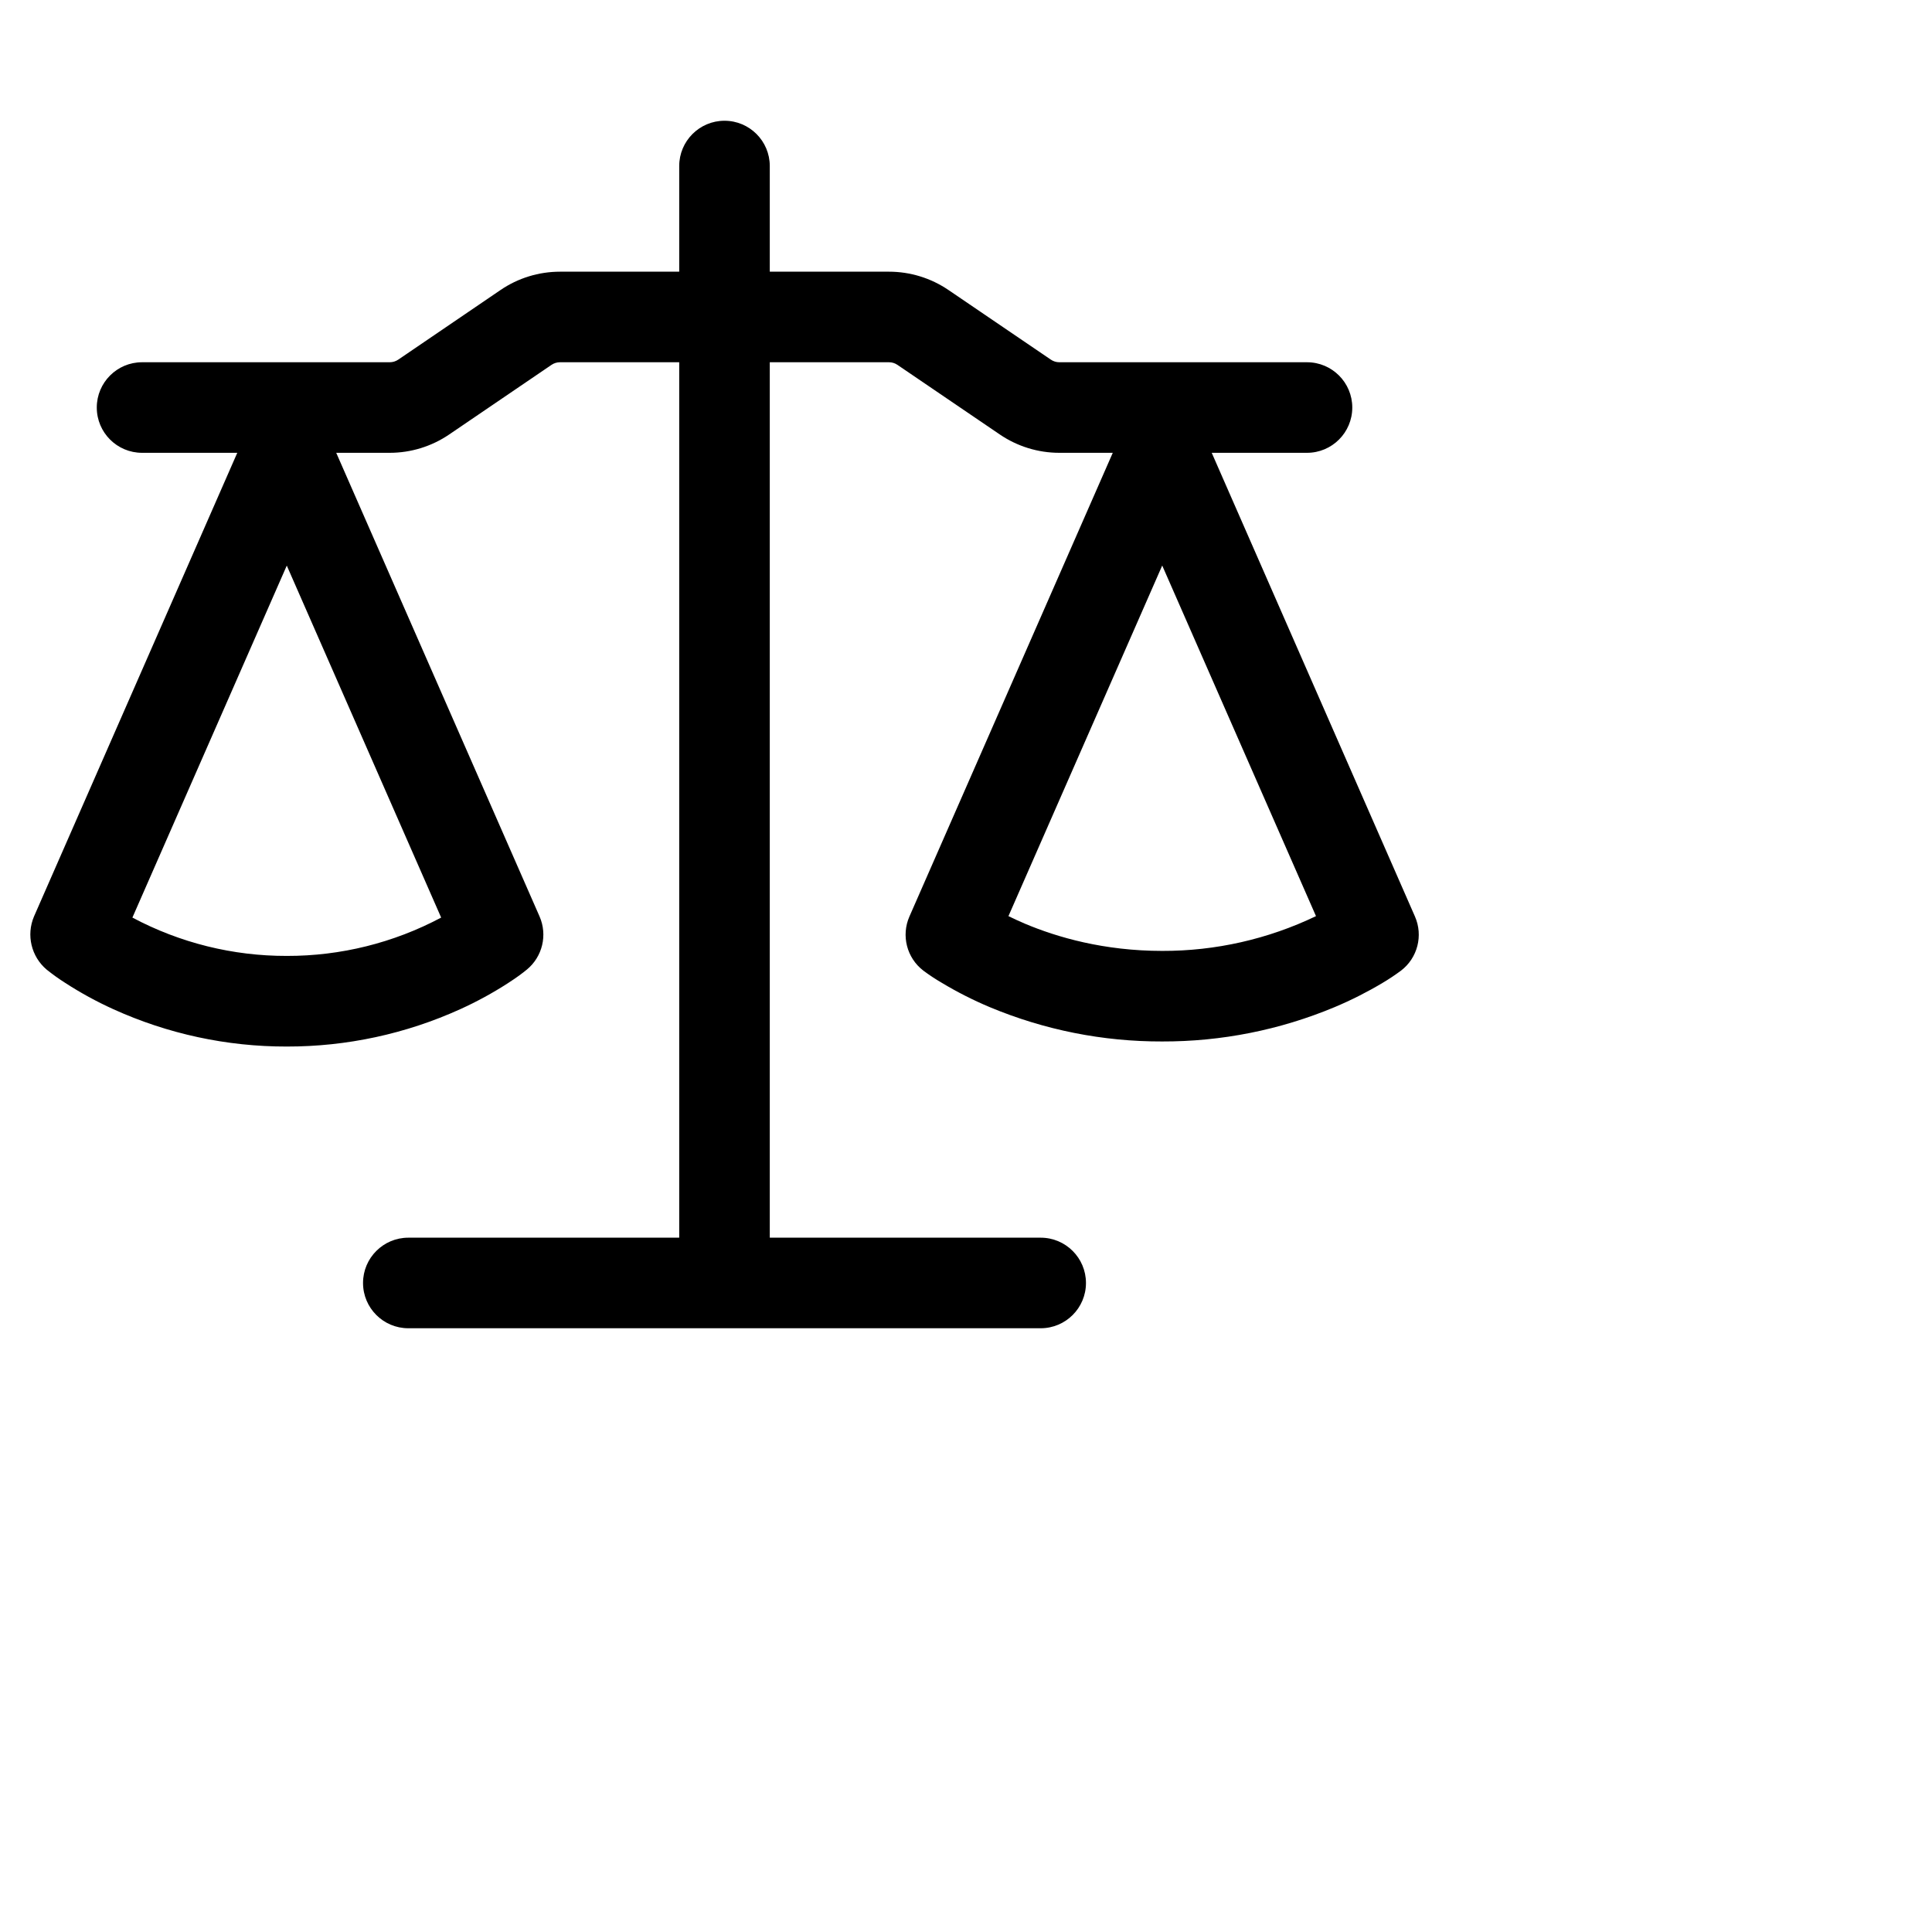
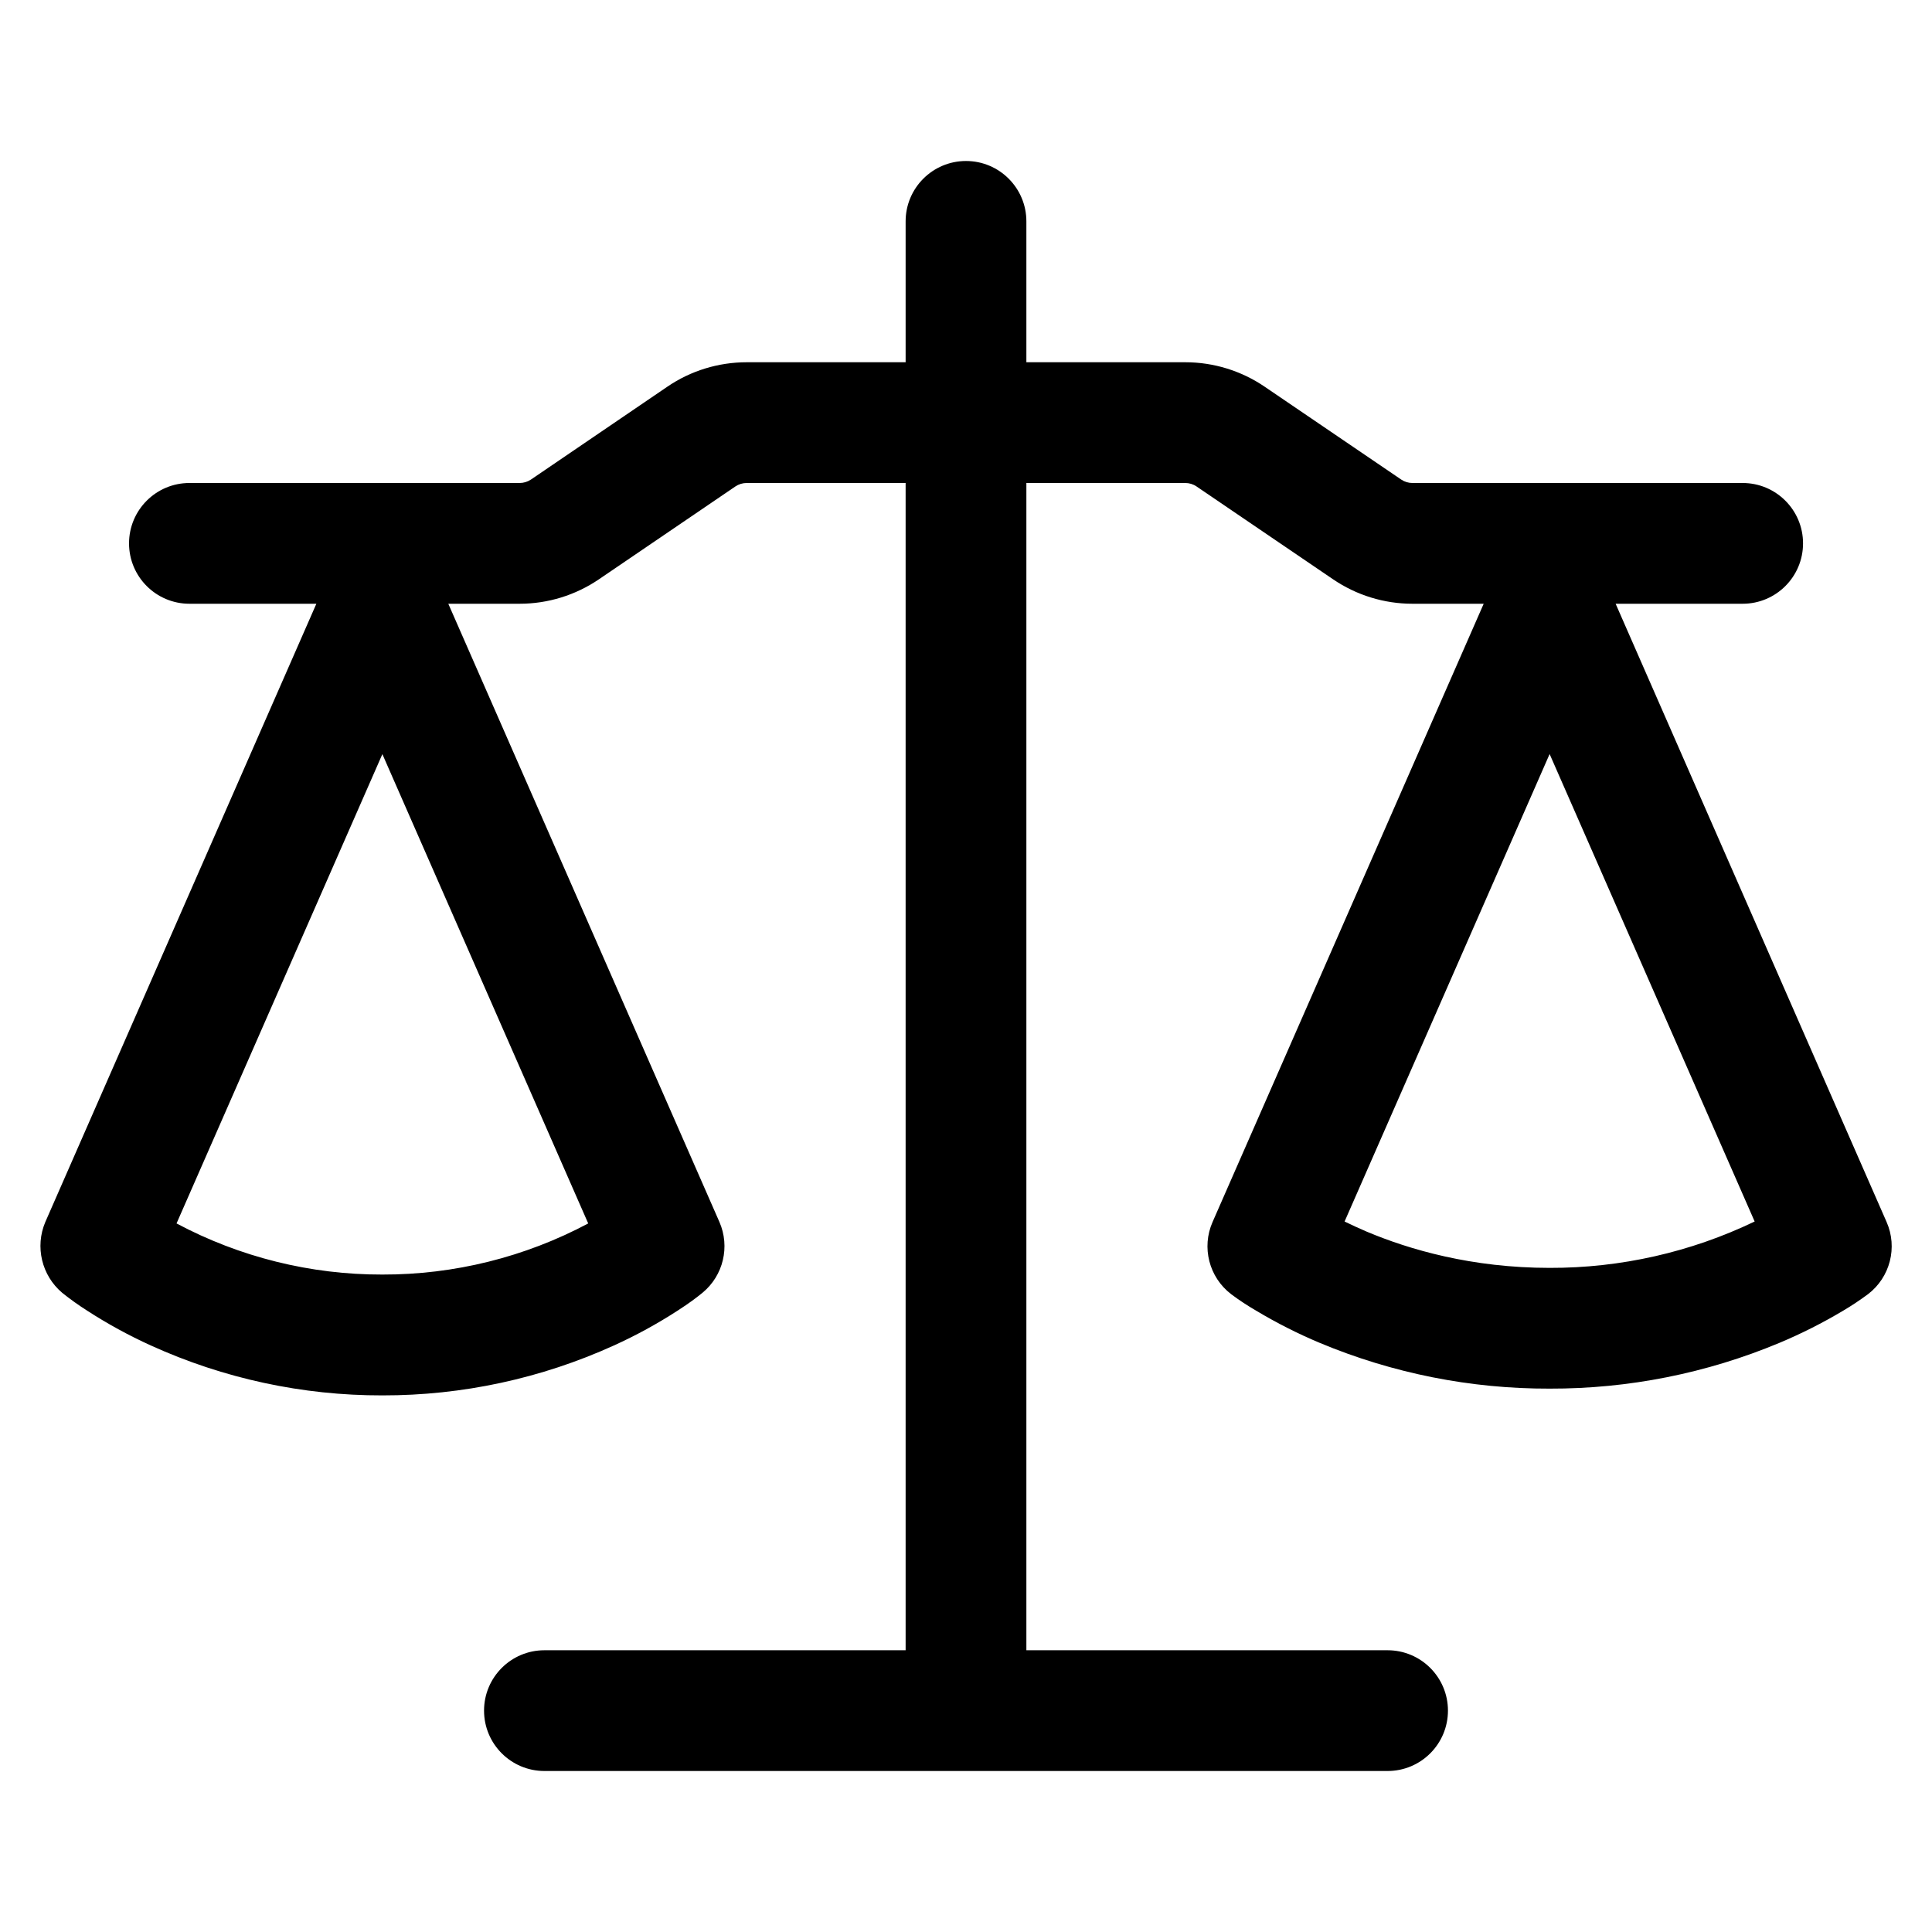
- <svg xmlns="http://www.w3.org/2000/svg" fill="#000000" width="800px" height="800px" viewBox="0 0 32 32">
+ <svg xmlns="http://www.w3.org/2000/svg" fill="#000000" width="32px" height="32px" viewBox="0 0 24 24">
  <path d="M12.75 2.75V4.5h1.975c.351 0 .694.106.984.303l1.697 1.154c.041.028.09.043.14.043h4.102a.75.75 0 0 1 0 1.5H20.07l3.366 7.68a.749.749 0 0 1-.23.896c-.1.074-.203.143-.31.206a6.296 6.296 0 0 1-.79.399 7.349 7.349 0 0 1-2.856.569 7.343 7.343 0 0 1-2.855-.568 6.205 6.205 0 0 1-.79-.4 3.205 3.205 0 0 1-.307-.202l-.005-.004a.749.749 0 0 1-.23-.896l3.368-7.68h-.886c-.351 0-.694-.106-.984-.303l-1.697-1.154a.246.246 0 0 0-.14-.043H12.75v14.5h4.487a.75.75 0 0 1 0 1.5H6.763a.75.75 0 0 1 0-1.5h4.487V6H9.275a.249.249 0 0 0-.14.043L7.439 7.197c-.29.197-.633.303-.984.303h-.886l3.368 7.68a.75.75 0 0 1-.209.878c-.08.065-.16.126-.31.223a6.077 6.077 0 0 1-.792.433 6.924 6.924 0 0 1-2.876.62 6.913 6.913 0 0 1-2.876-.62 6.077 6.077 0 0 1-.792-.433 3.483 3.483 0 0 1-.309-.221.762.762 0 0 1-.21-.88L3.93 7.5H2.353a.75.75 0 0 1 0-1.5h4.102c.05 0 .099-.015.141-.043l1.695-1.154c.29-.198.634-.303.985-.303h1.974V2.75a.75.75 0 0 1 1.5 0ZM2.193 15.198a5.414 5.414 0 0 0 2.557.635 5.414 5.414 0 0 0 2.557-.635L4.75 9.368Zm14.51-.024c.082.04.174.083.275.126.53.223 1.305.45 2.272.45a5.847 5.847 0 0 0 2.547-.576L19.25 9.367Z" />
</svg>
